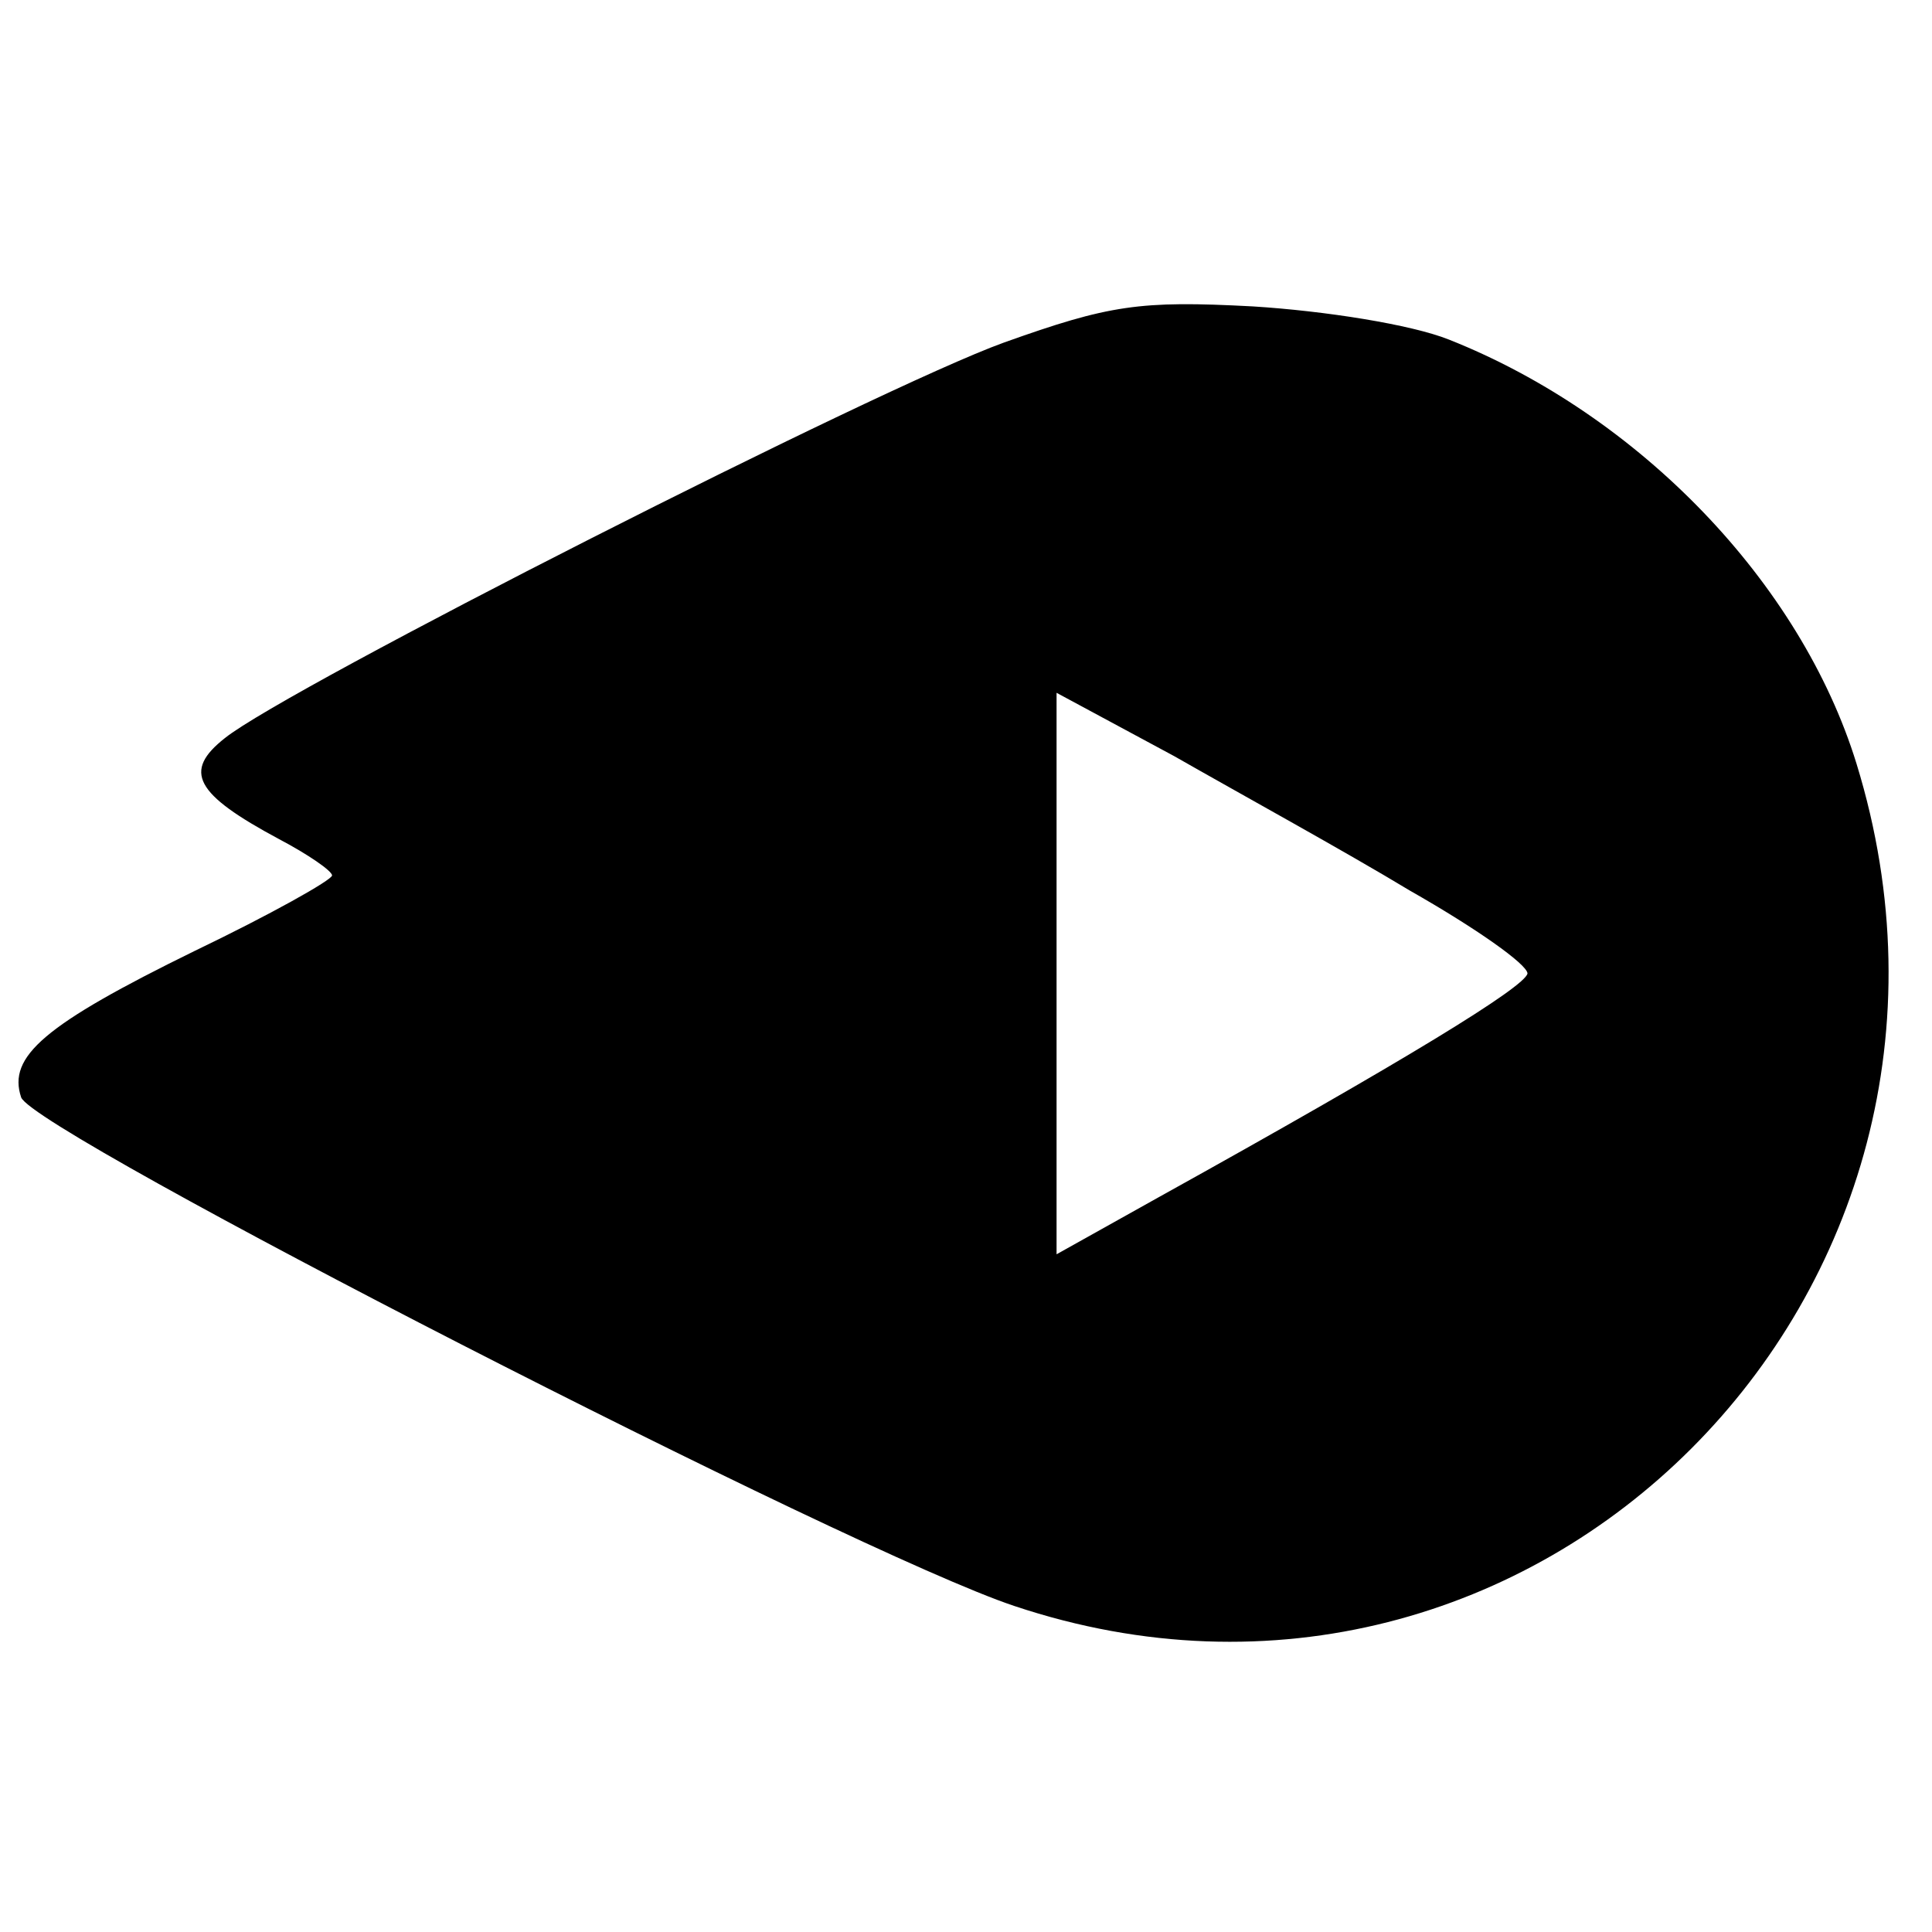
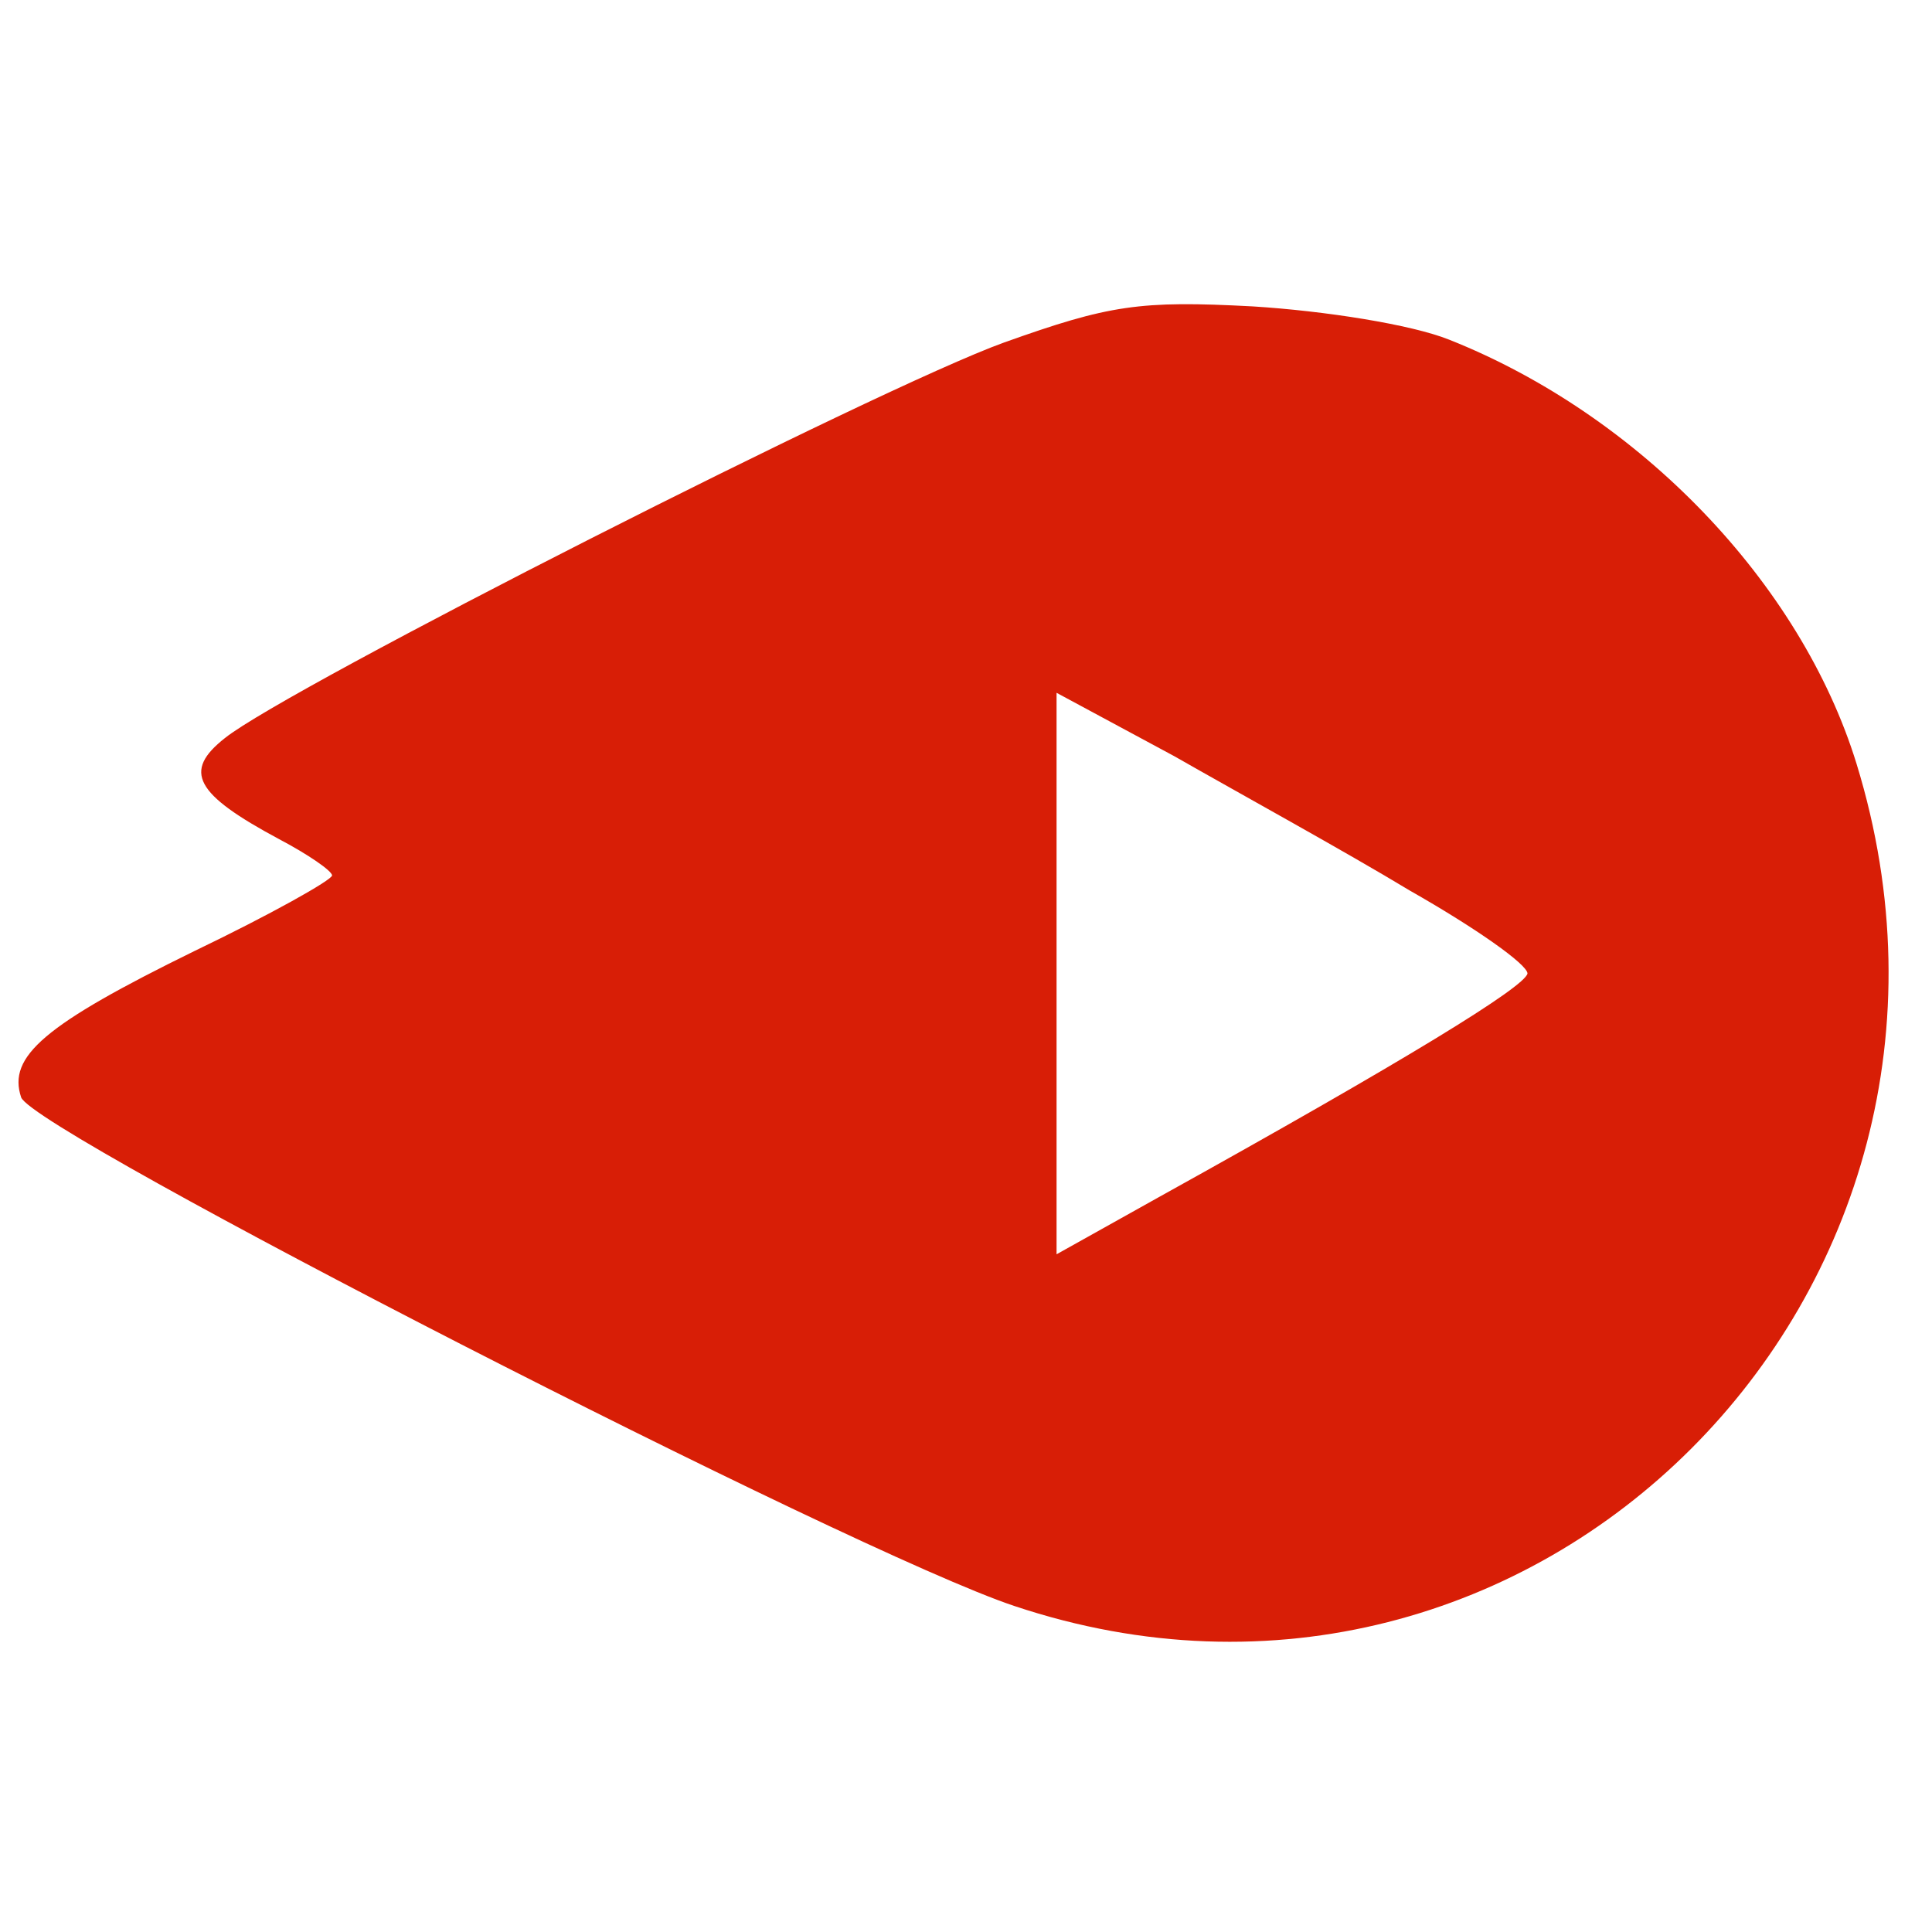
- <svg xmlns="http://www.w3.org/2000/svg" version="1.0" width="128pt" height="128pt" viewBox="0 0 128 128" preserveAspectRatio="xMidYMid meet">
-   <g transform="translate(0,128) scale(0.1,-0.1)" fill="#000000" stroke="none">
-     <path d="M665 1053 c-83 -30 -475 -229 -516 -262 -28 -22 -20 -37 36 -67 19 -10 35 -21 35 -24 0 -3 -41 -26 -91 -50 -100 -49 -124 -70 -115 -97 8 -23 550 -301 658 -337 344 -115 666 207 558 558 -37 120 -144 231 -270 281 -25 10 -82 19 -130 22 -75 4 -95 1 -165 -24z m269 -363 c44 -25 78 -49 78 -55 -2 -9 -80 -57 -244 -148 l-68 -38 0 186 0 186 78 -42 c42 -24 113 -63 156 -89z" />
-   </g>
+ <svg xmlns="http://www.w3.org/2000/svg" t="1627889600364" class="icon" viewBox="0 0 1024 1024" version="1.1" p-id="9623" width="200" height="200">
+   <defs>
+     <style type="text/css" />
+   </defs>
+   <path d="M532 181.6c-66.4 24-380 183.2-412.8 209.6-22.4 17.6-16 29.6 28.8 53.6 15.2 8 28 16.8 28 19.2 0 2.4-32.8 20.8-72.8 40-80 39.2-99.2 56-92 77.6 6.4 18.4 440 240.8 526.4 269.6 275.2 92 532.8-165.6 446.4-446.4-29.6-96-115.2-184.8-216-224.8-20-8-65.6-15.2-104-17.6-60-3.2-76-0.8-132 19.2zM747.2 472c35.2 20 62.4 39.2 62.4 44-1.6 7.2-64 45.6-195.2 118.4L560 664.8V367.2l62.4 33.6c33.6 19.2 90.4 50.4 124.8 71.2z" fill="#d81e06" p-id="9624" />
</svg>
